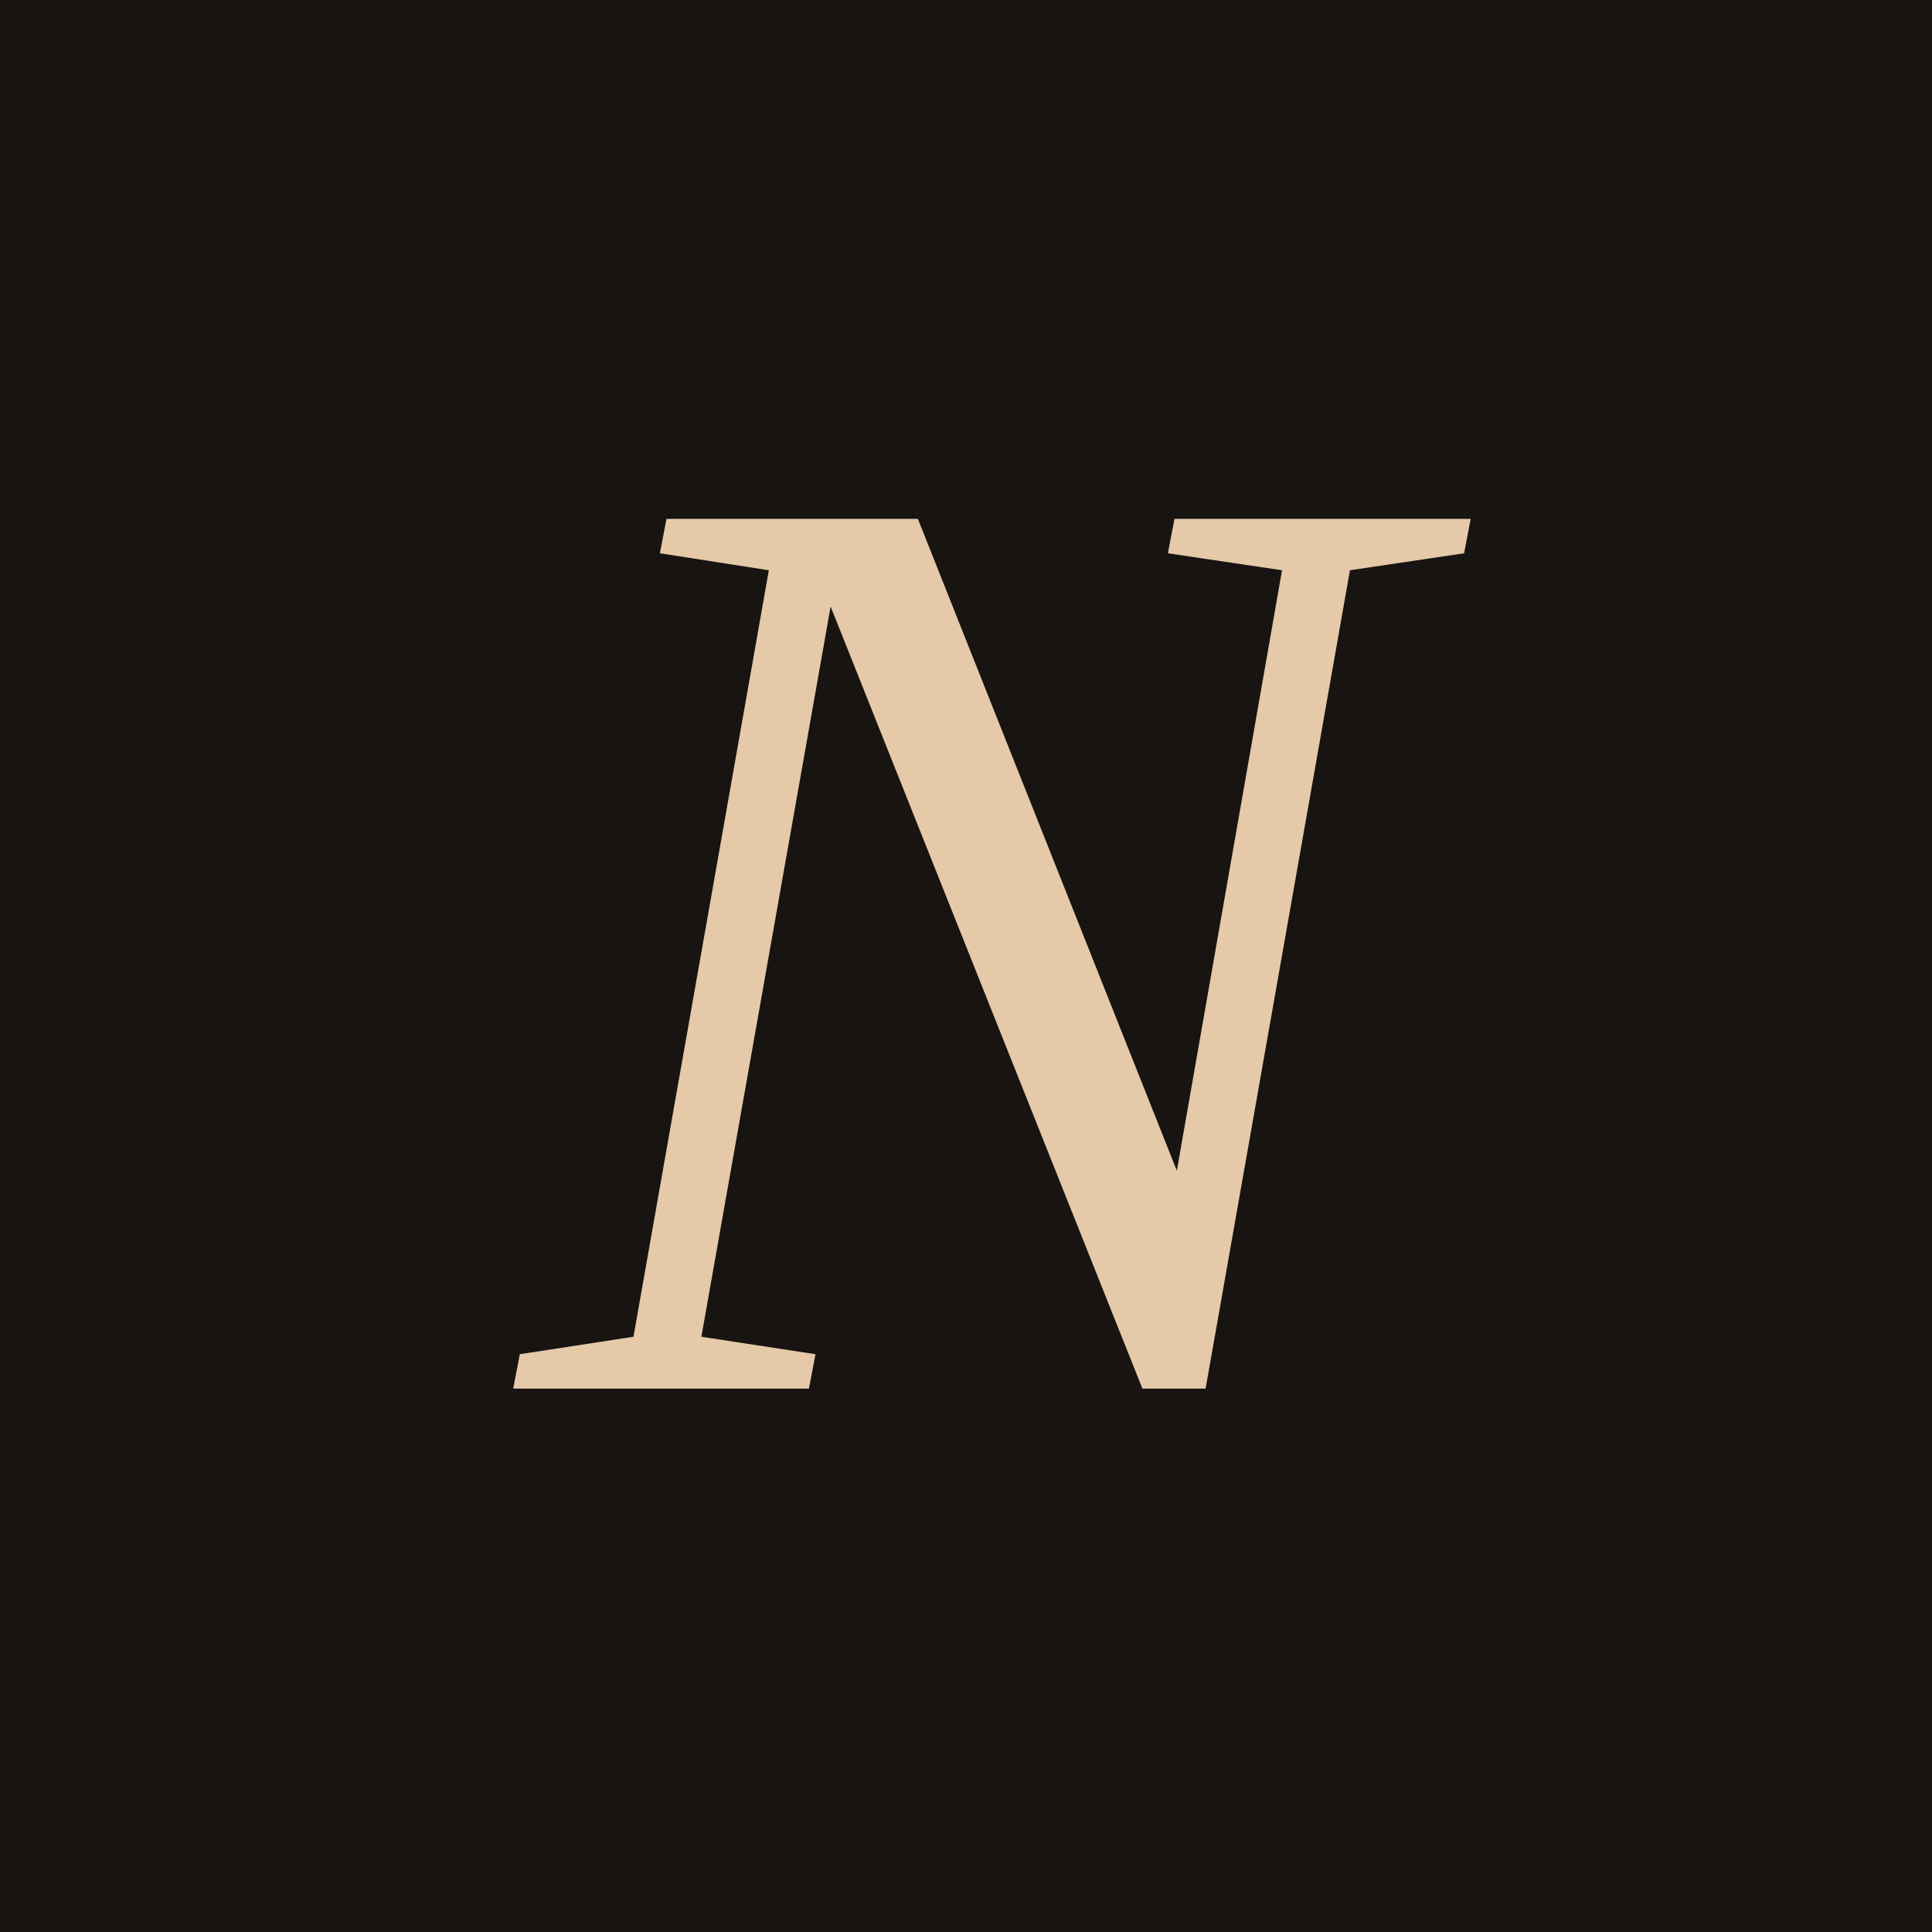
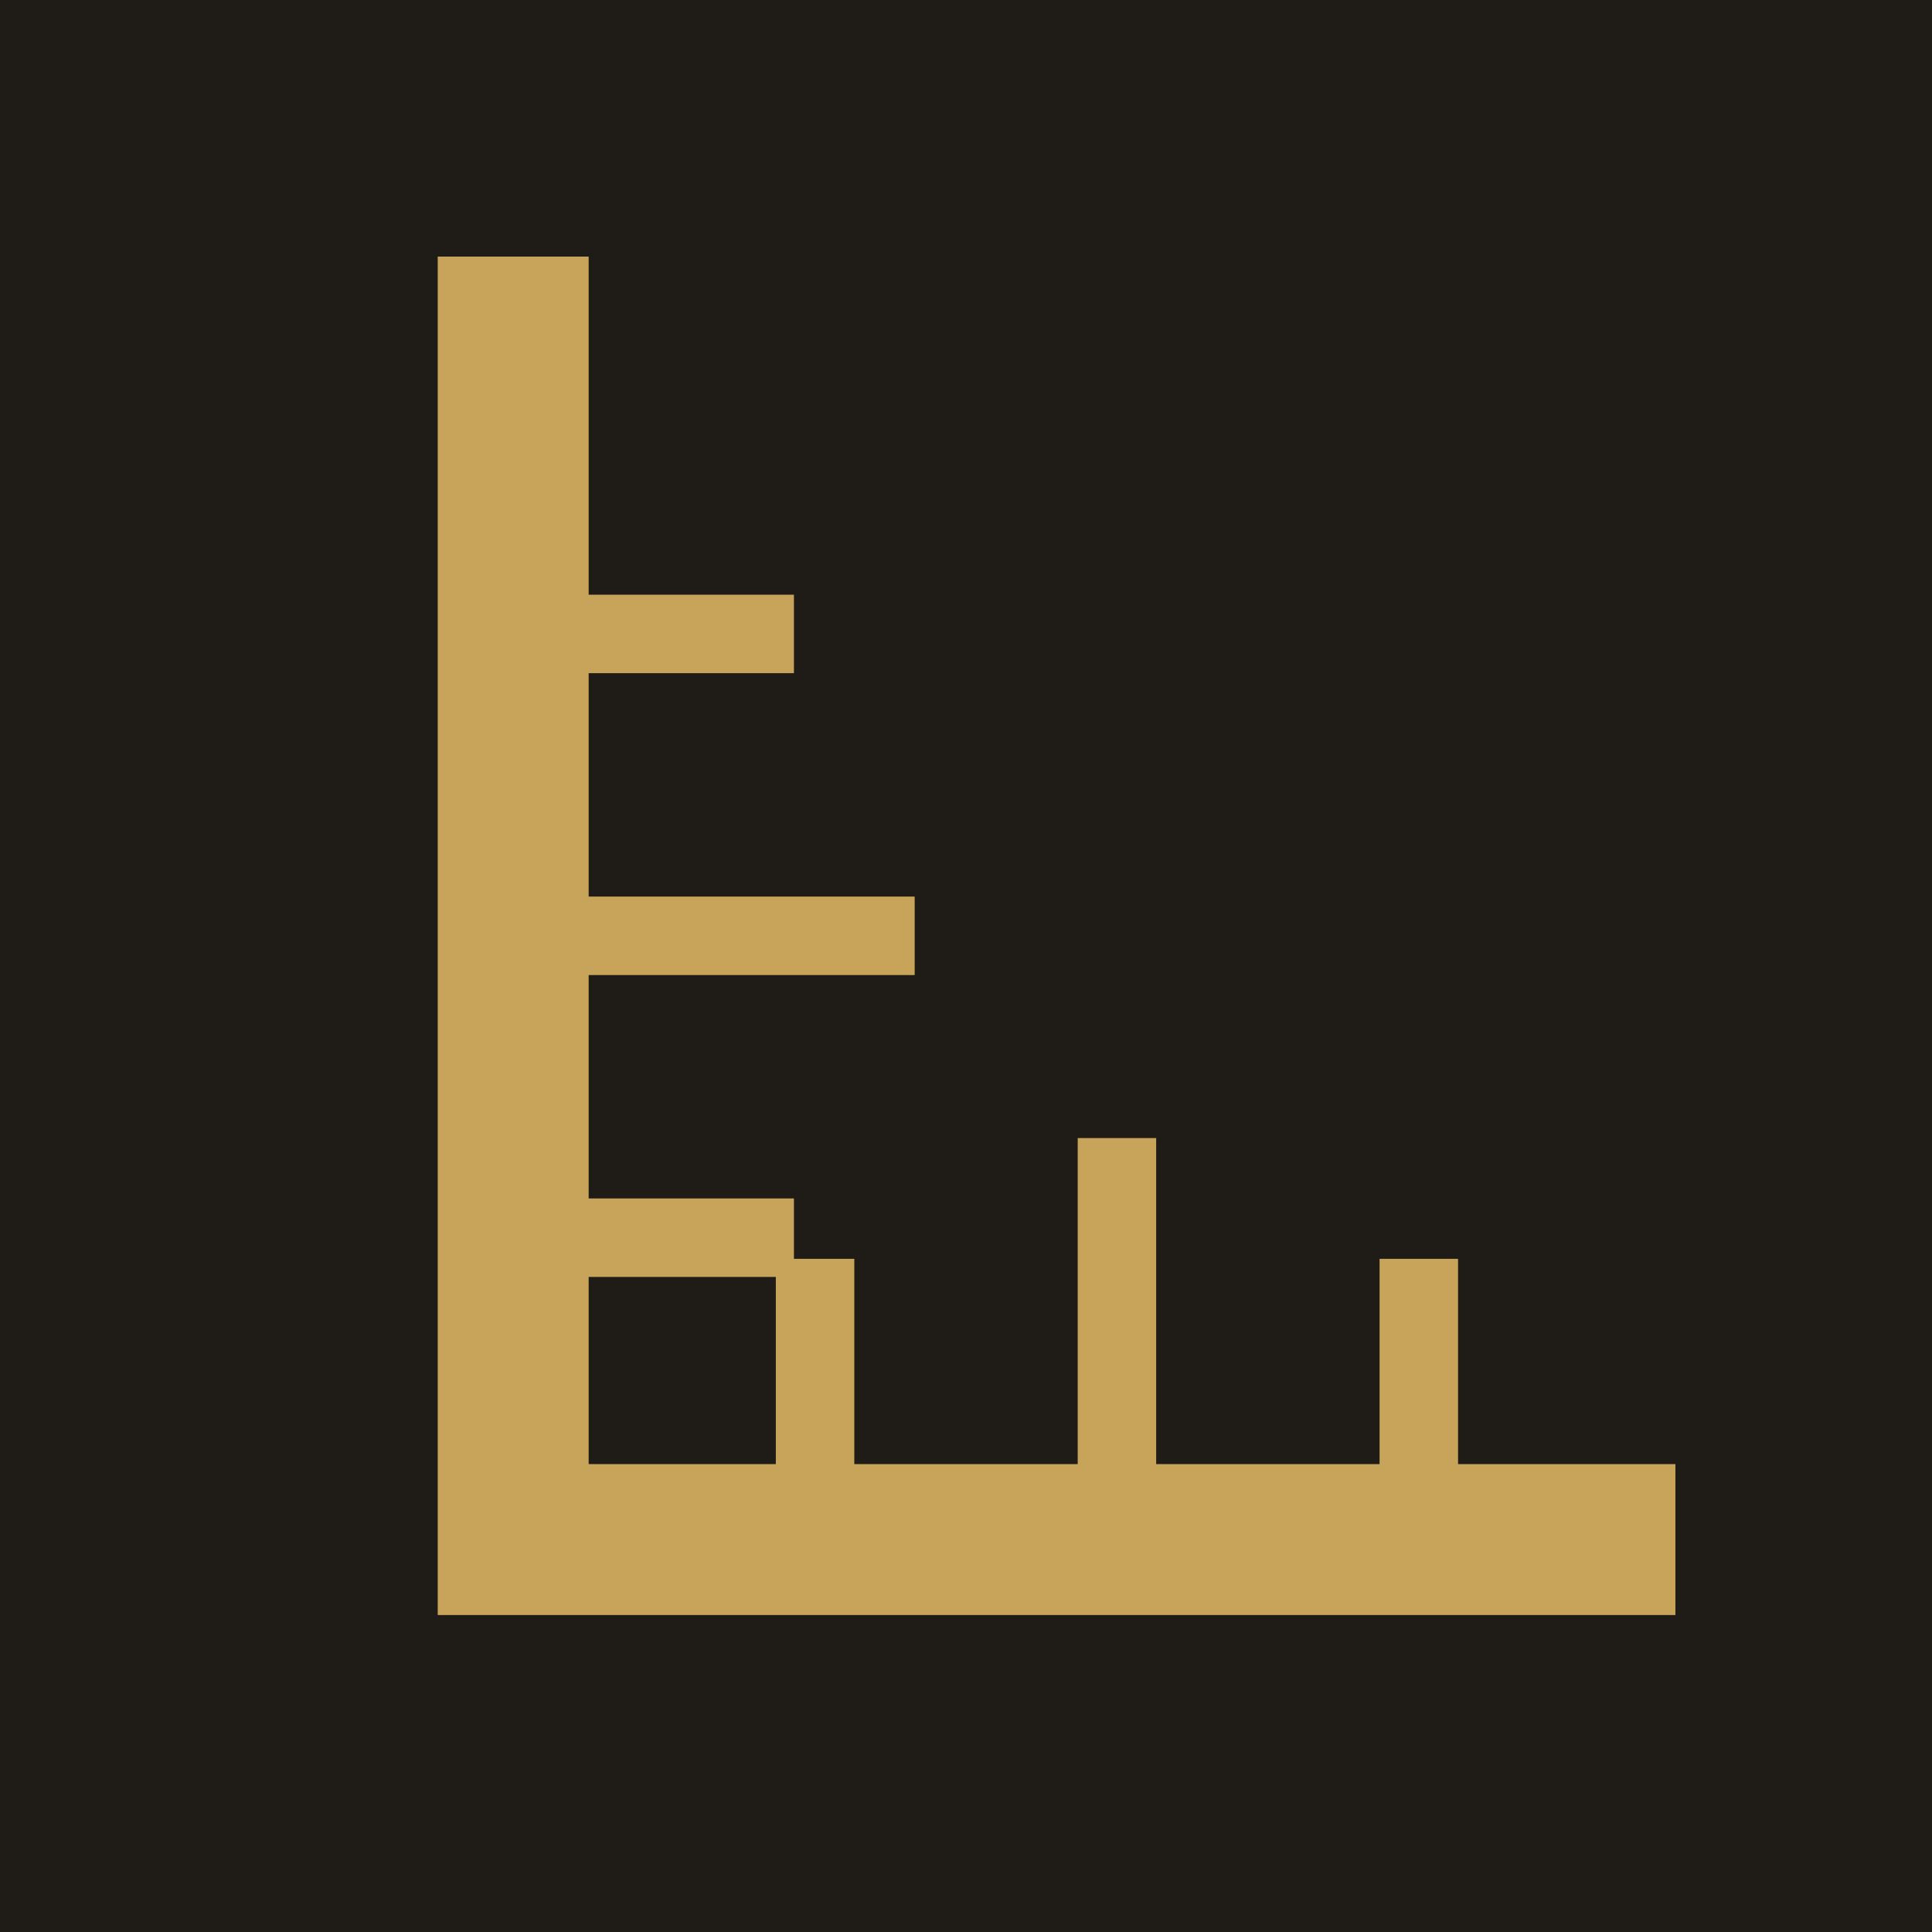
<svg xmlns="http://www.w3.org/2000/svg" viewBox="0 0 64 64">
-   <rect width="64" height="64" fill="#171411" />
-   <text x="32" y="46" text-anchor="middle" font-family="Georgia,'Times New Roman',serif" font-size="44" font-style="italic" fill="#E5C9A8">N</text>
+   <rect width="64" height="64" fill="#1F1B17" />
+   <g fill="none" stroke="#C7A45A" stroke-linecap="square">
+     <path d="M17 11v40h36" stroke-width="5" />
+     <path d="M17 21h8M17 31h12M17 41h8M27 51v-8M37 51v-12M47 51v-8" stroke-width="2.6" />
+   </g>
</svg>
